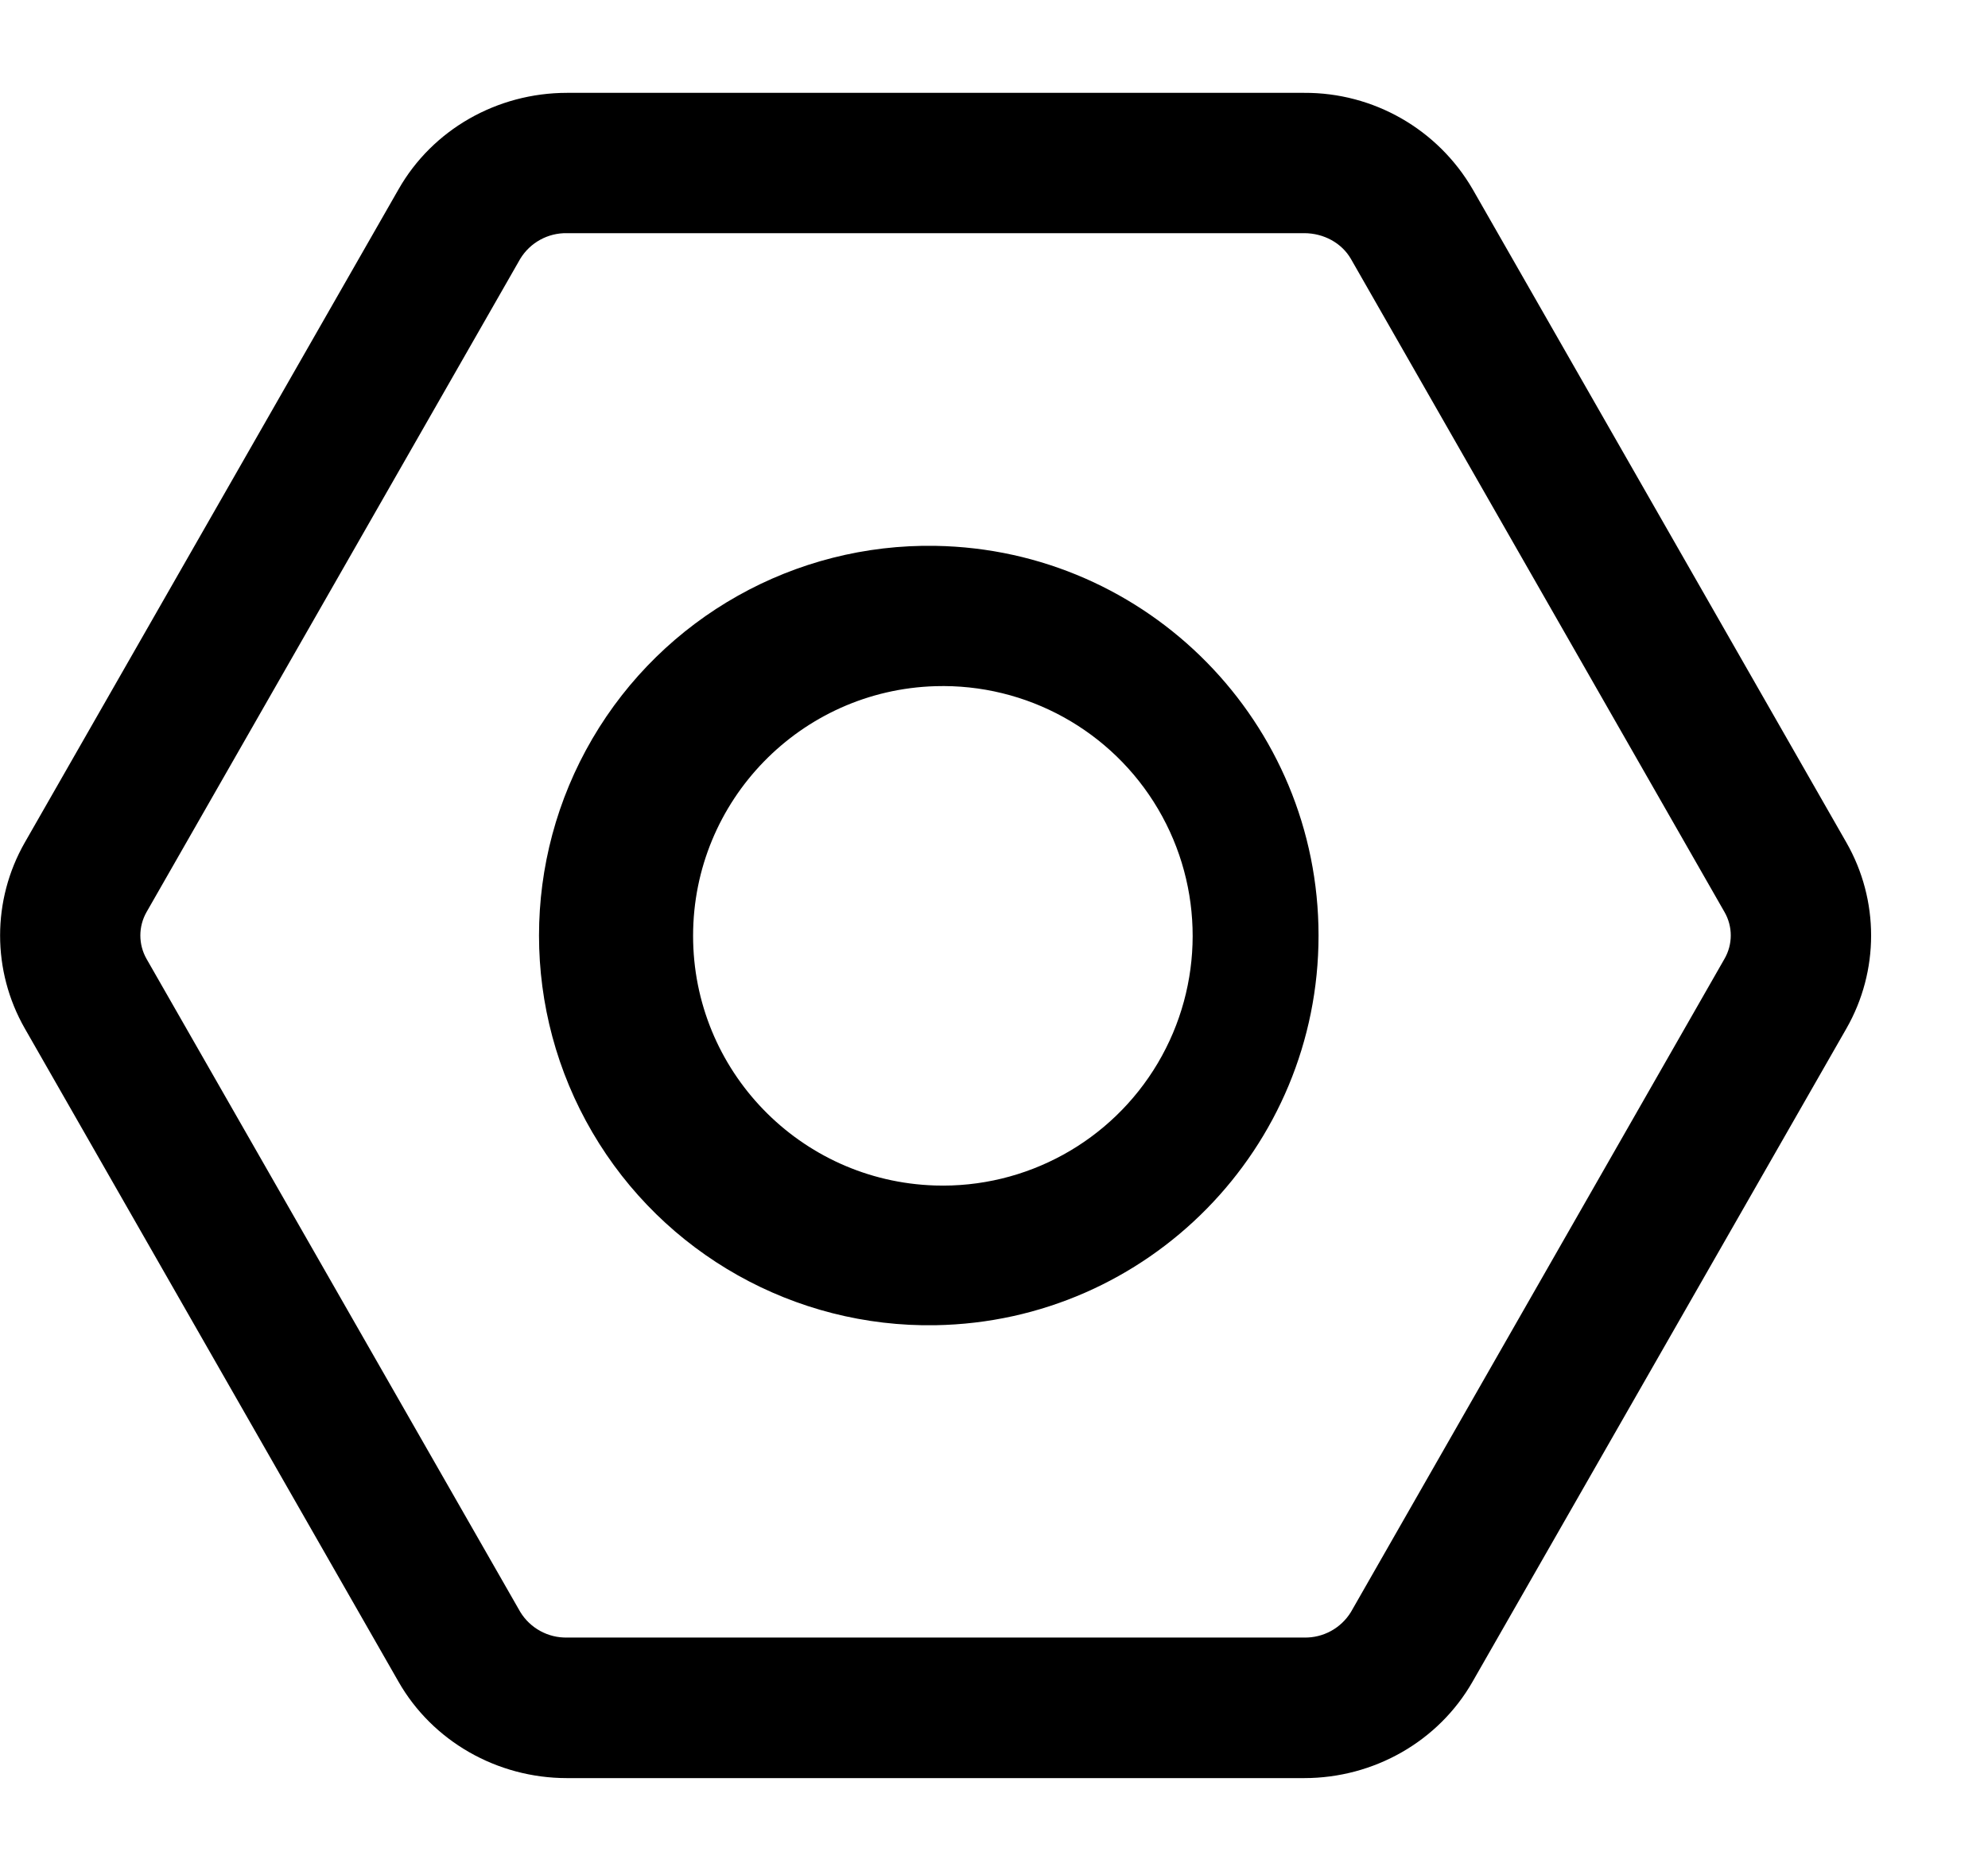
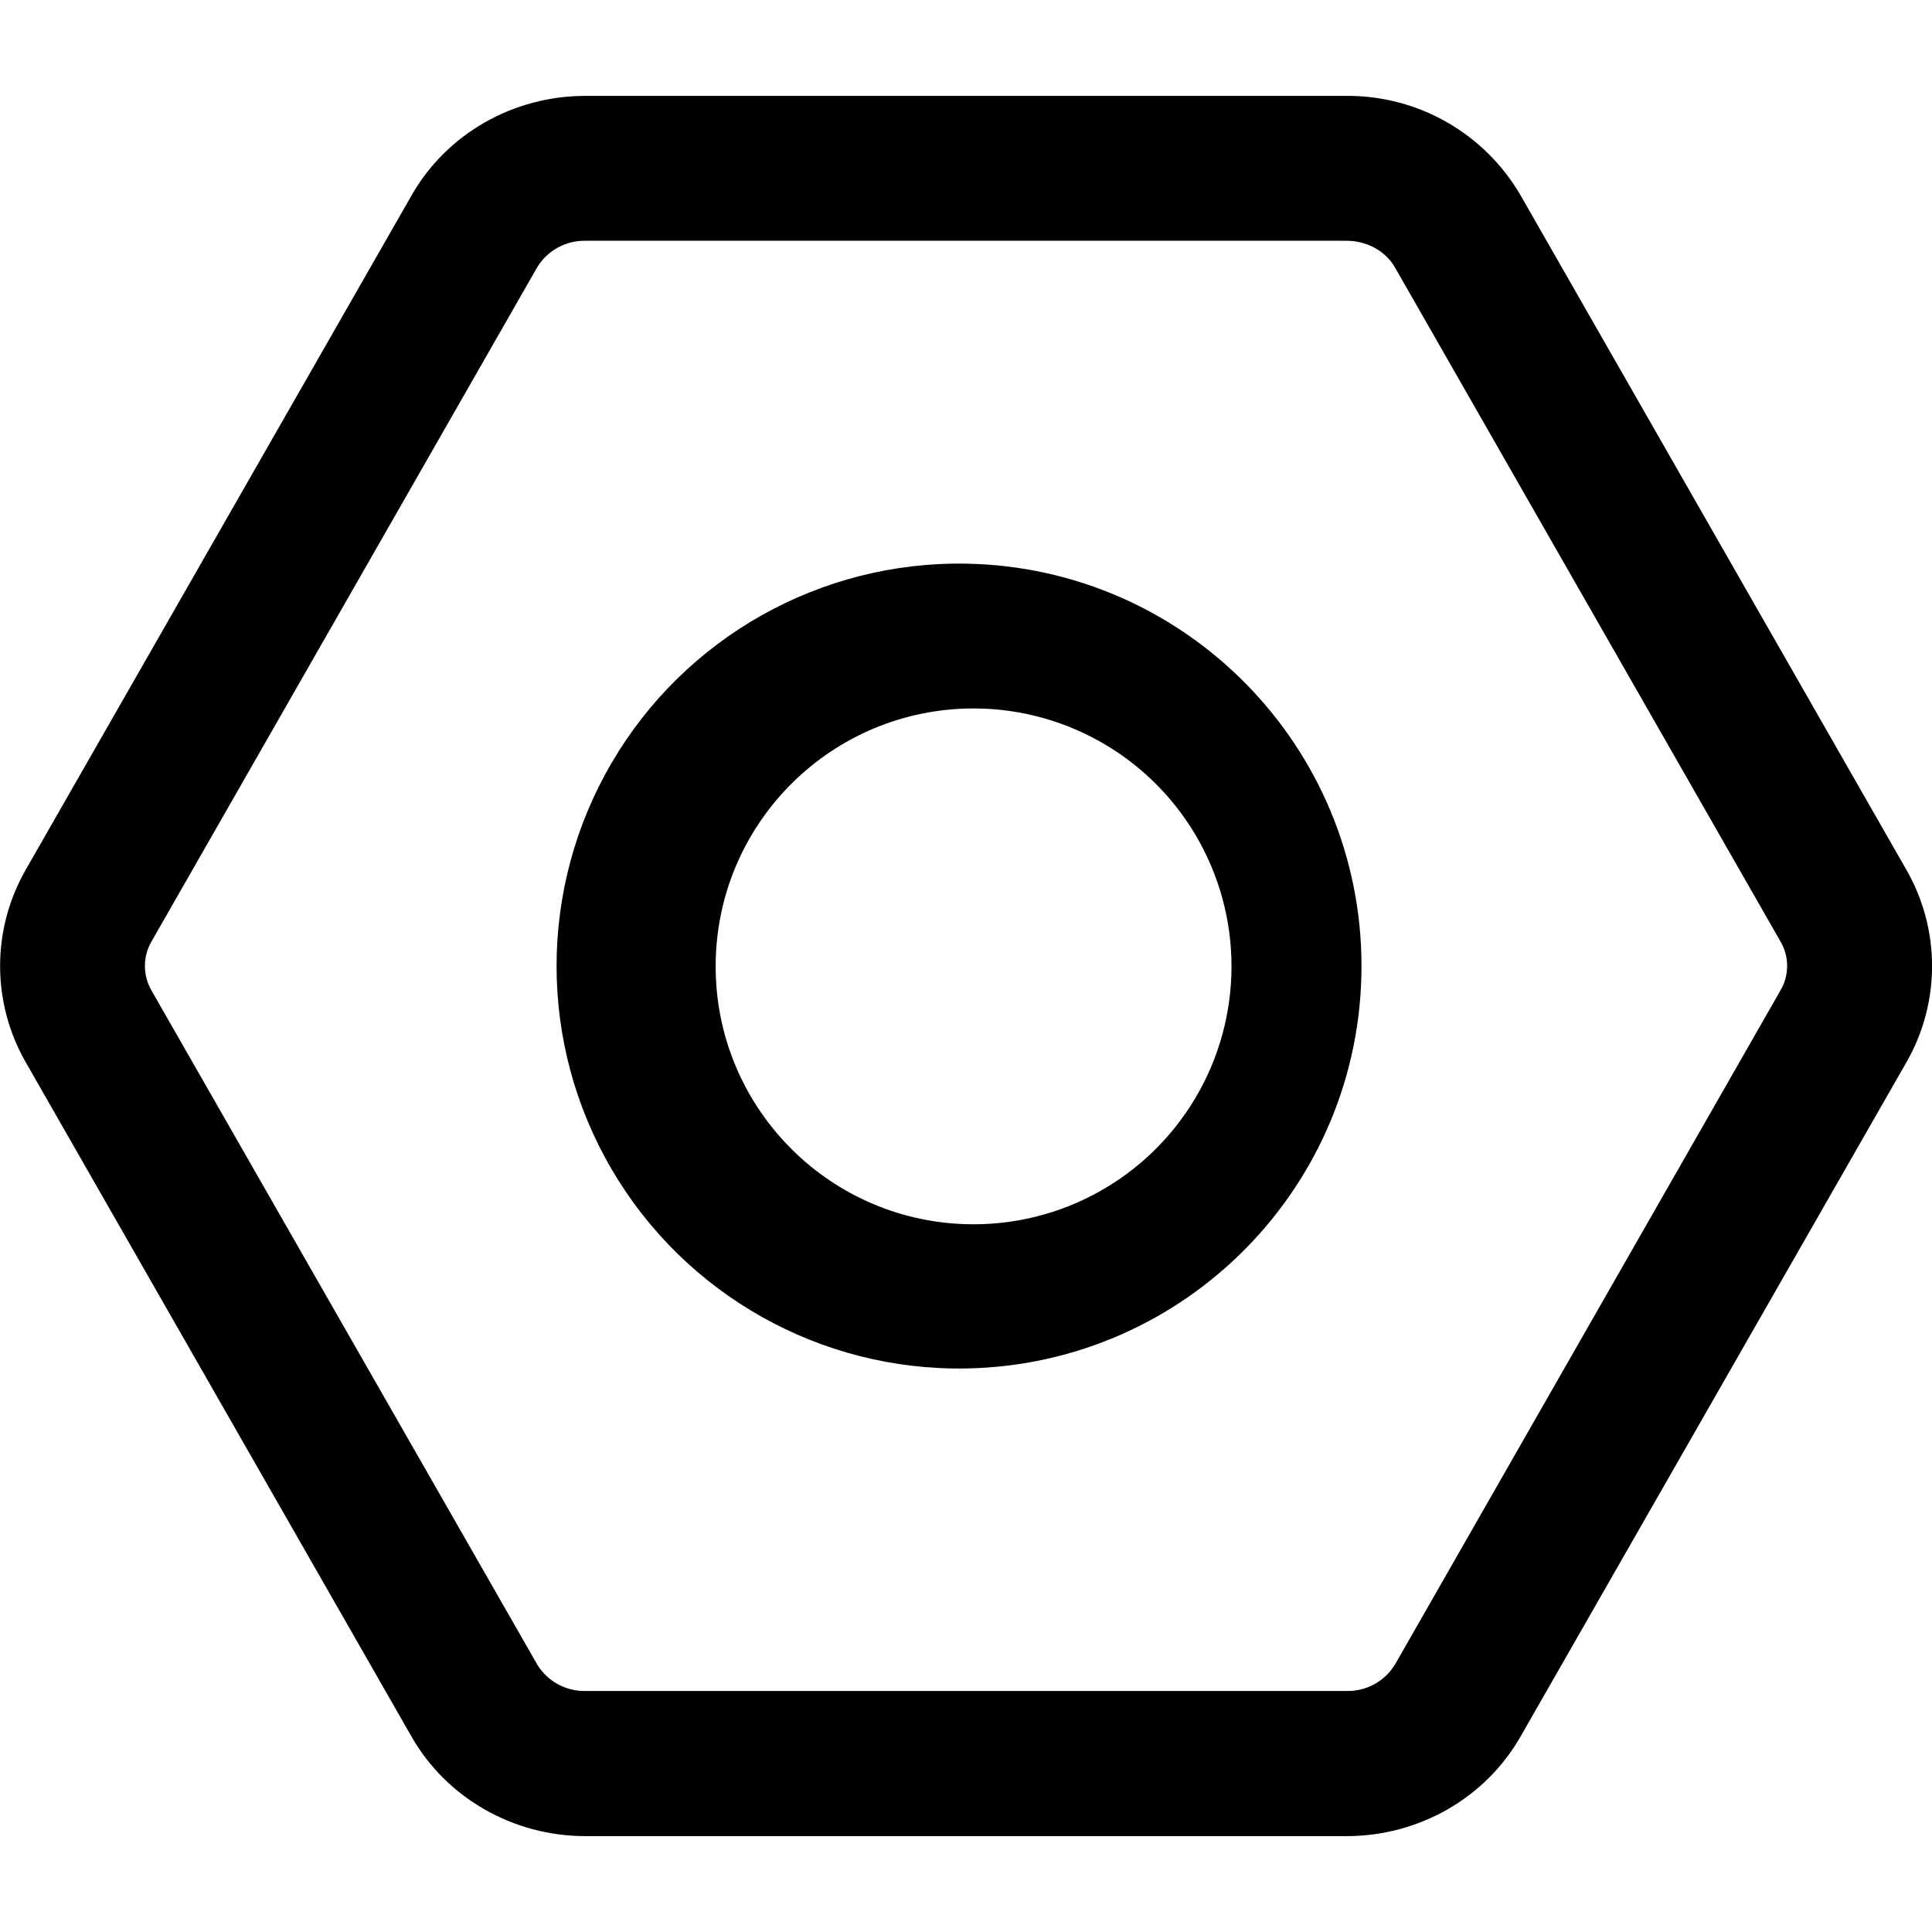
- <svg xmlns="http://www.w3.org/2000/svg" viewBox="0 0 17 16">
+ <svg xmlns="http://www.w3.org/2000/svg" viewBox="0 0 16 16">
  <path d="M11.152.794H4.849c-.6 0-1.151.315-1.441.825L.212 7.205a1.602 1.602 0 0 0 0 1.59l3.196 5.587c.29.508.842.824 1.44.824h6.304c.599 0 1.15-.316 1.44-.824l3.197-5.586a1.602 1.602 0 0 0 0-1.591l-3.196-5.587a1.656 1.656 0 0 0-1.441-.824zm0 1.2c.169 0 .322.085.4.22L14.747 7.8a.4.4 0 0 1 0 .399l-3.195 5.587a.458.458 0 0 1-.4.218H4.849a.458.458 0 0 1-.4-.219L1.253 8.2a.405.405 0 0 1 0-.4l3.196-5.587a.458.458 0 0 1 .4-.219h6.303zM8 4.668a3.333 3.333 0 1 0 0 6.665 3.333 3.333 0 0 0 0-6.665m0 1.2a2.136 2.136 0 1 1-.005 4.27A2.136 2.136 0 0 1 8 5.868" />
</svg>
